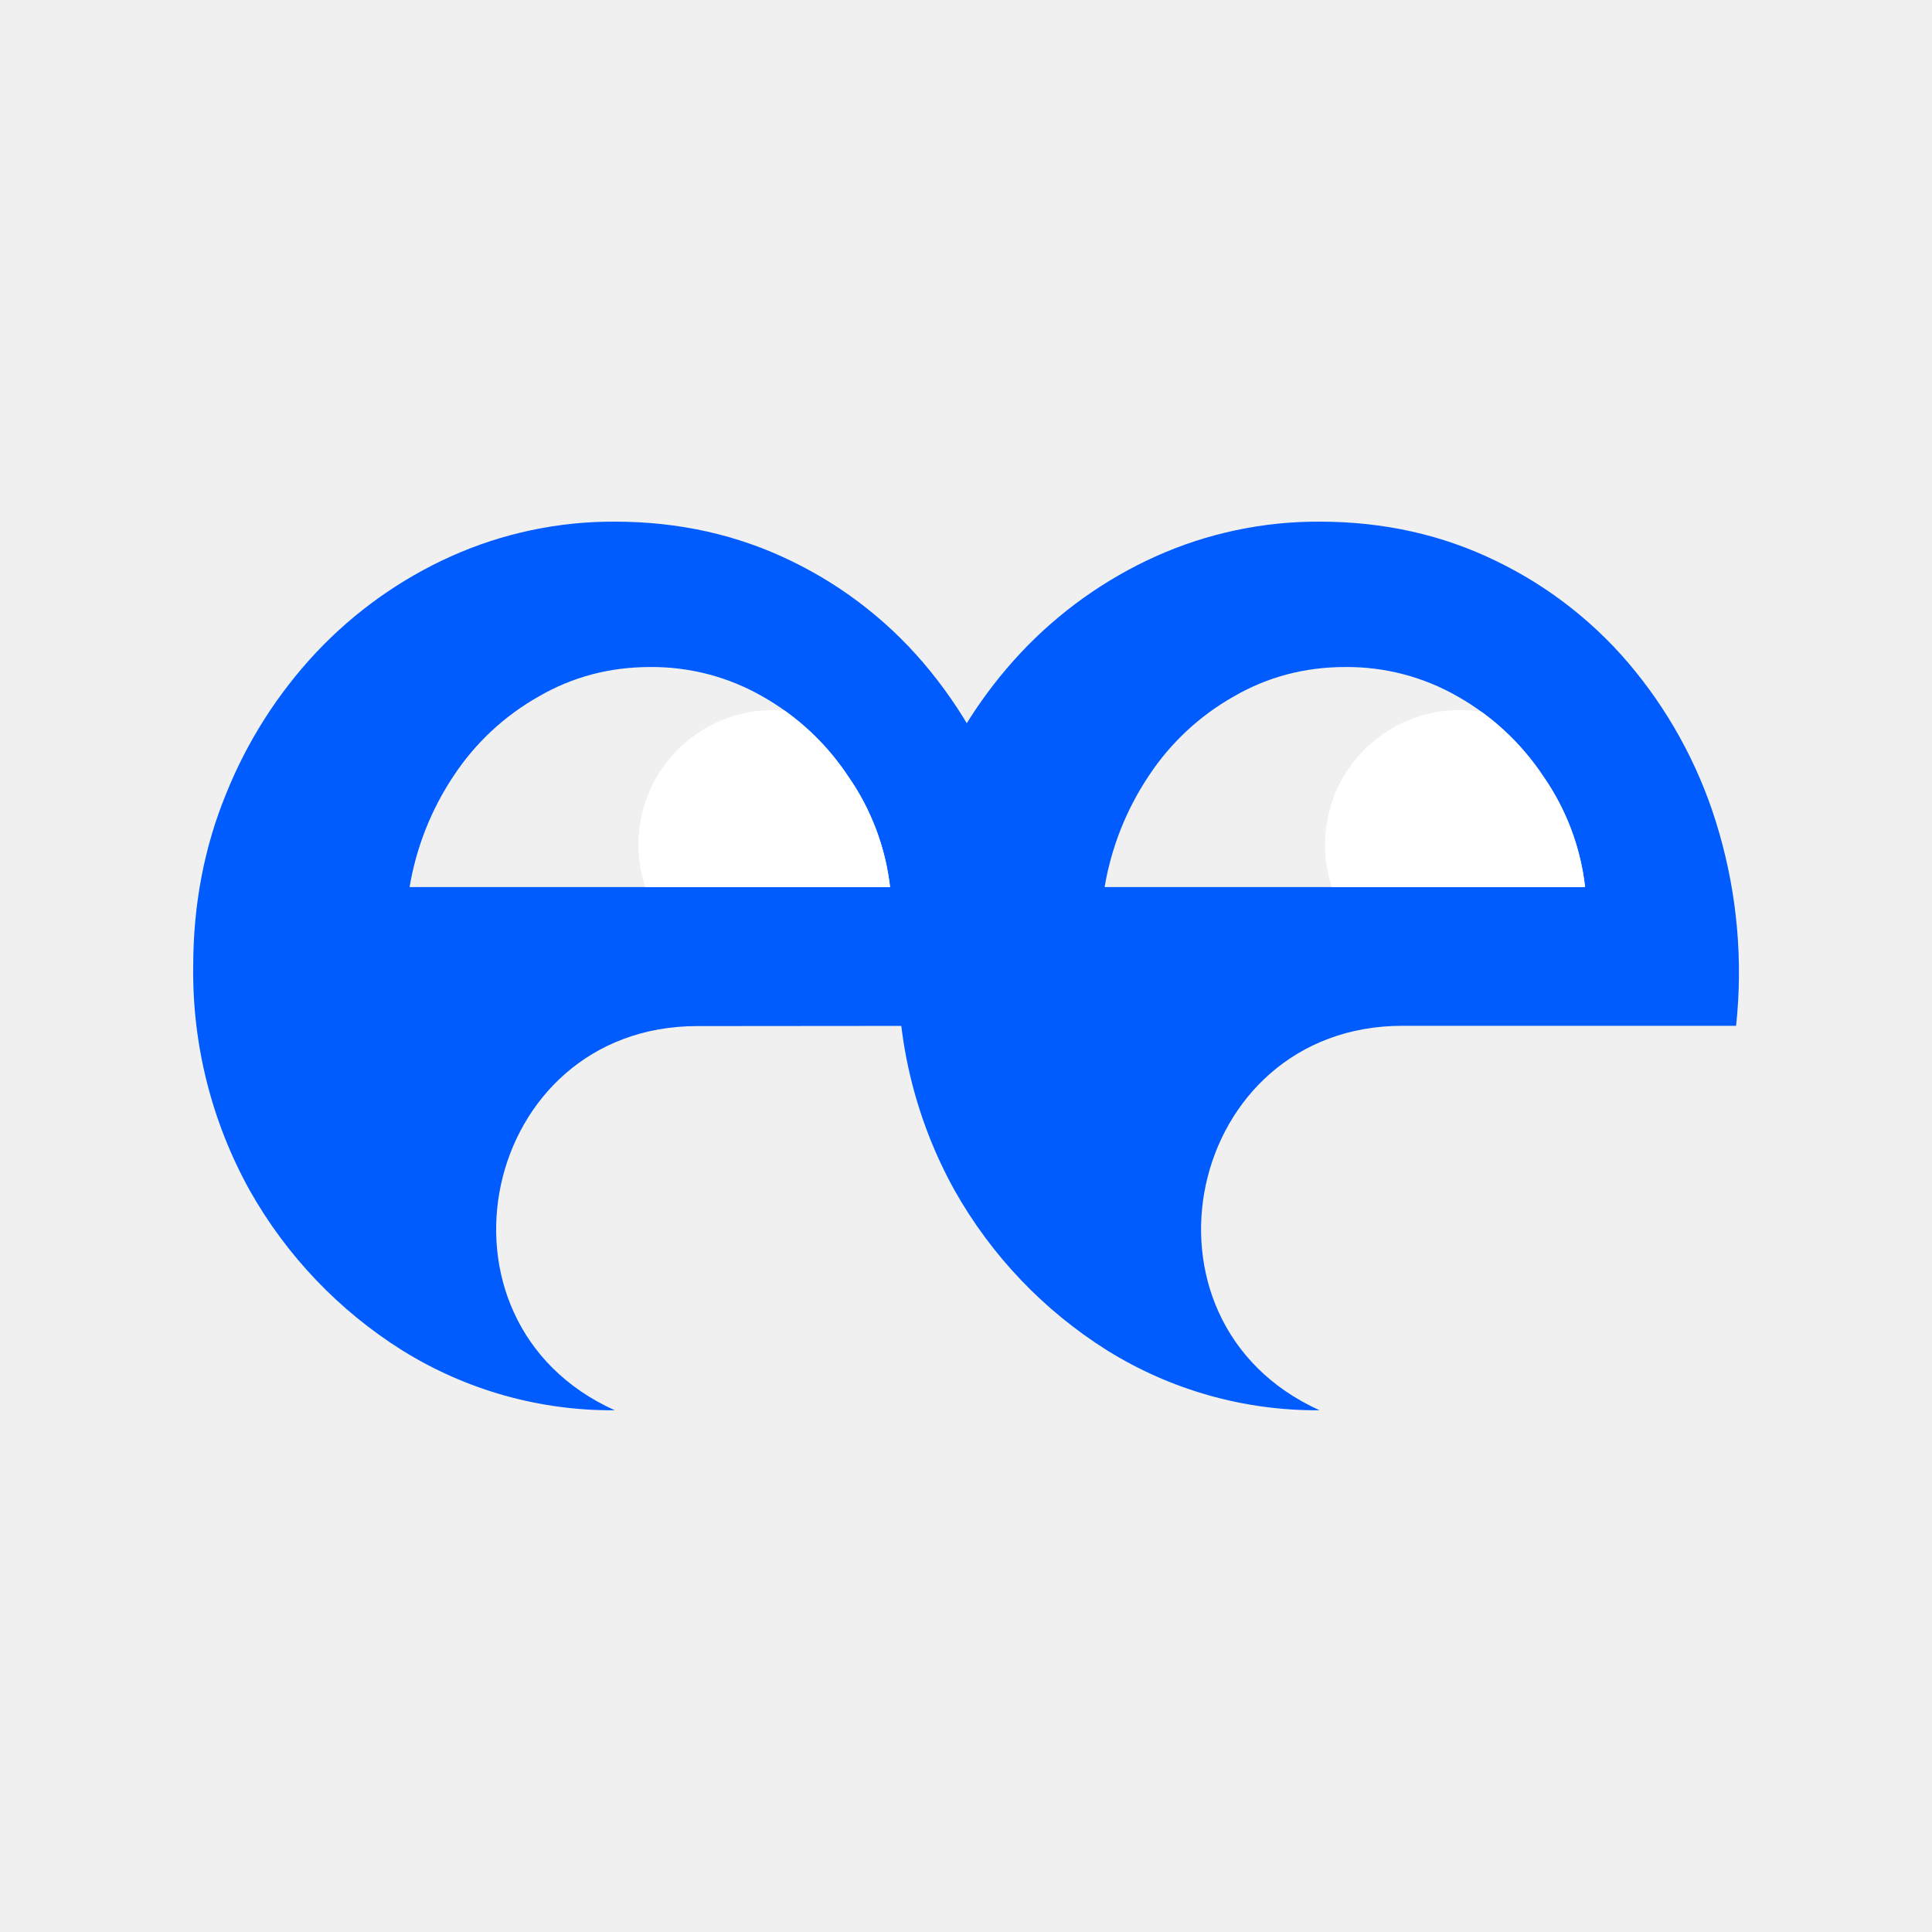
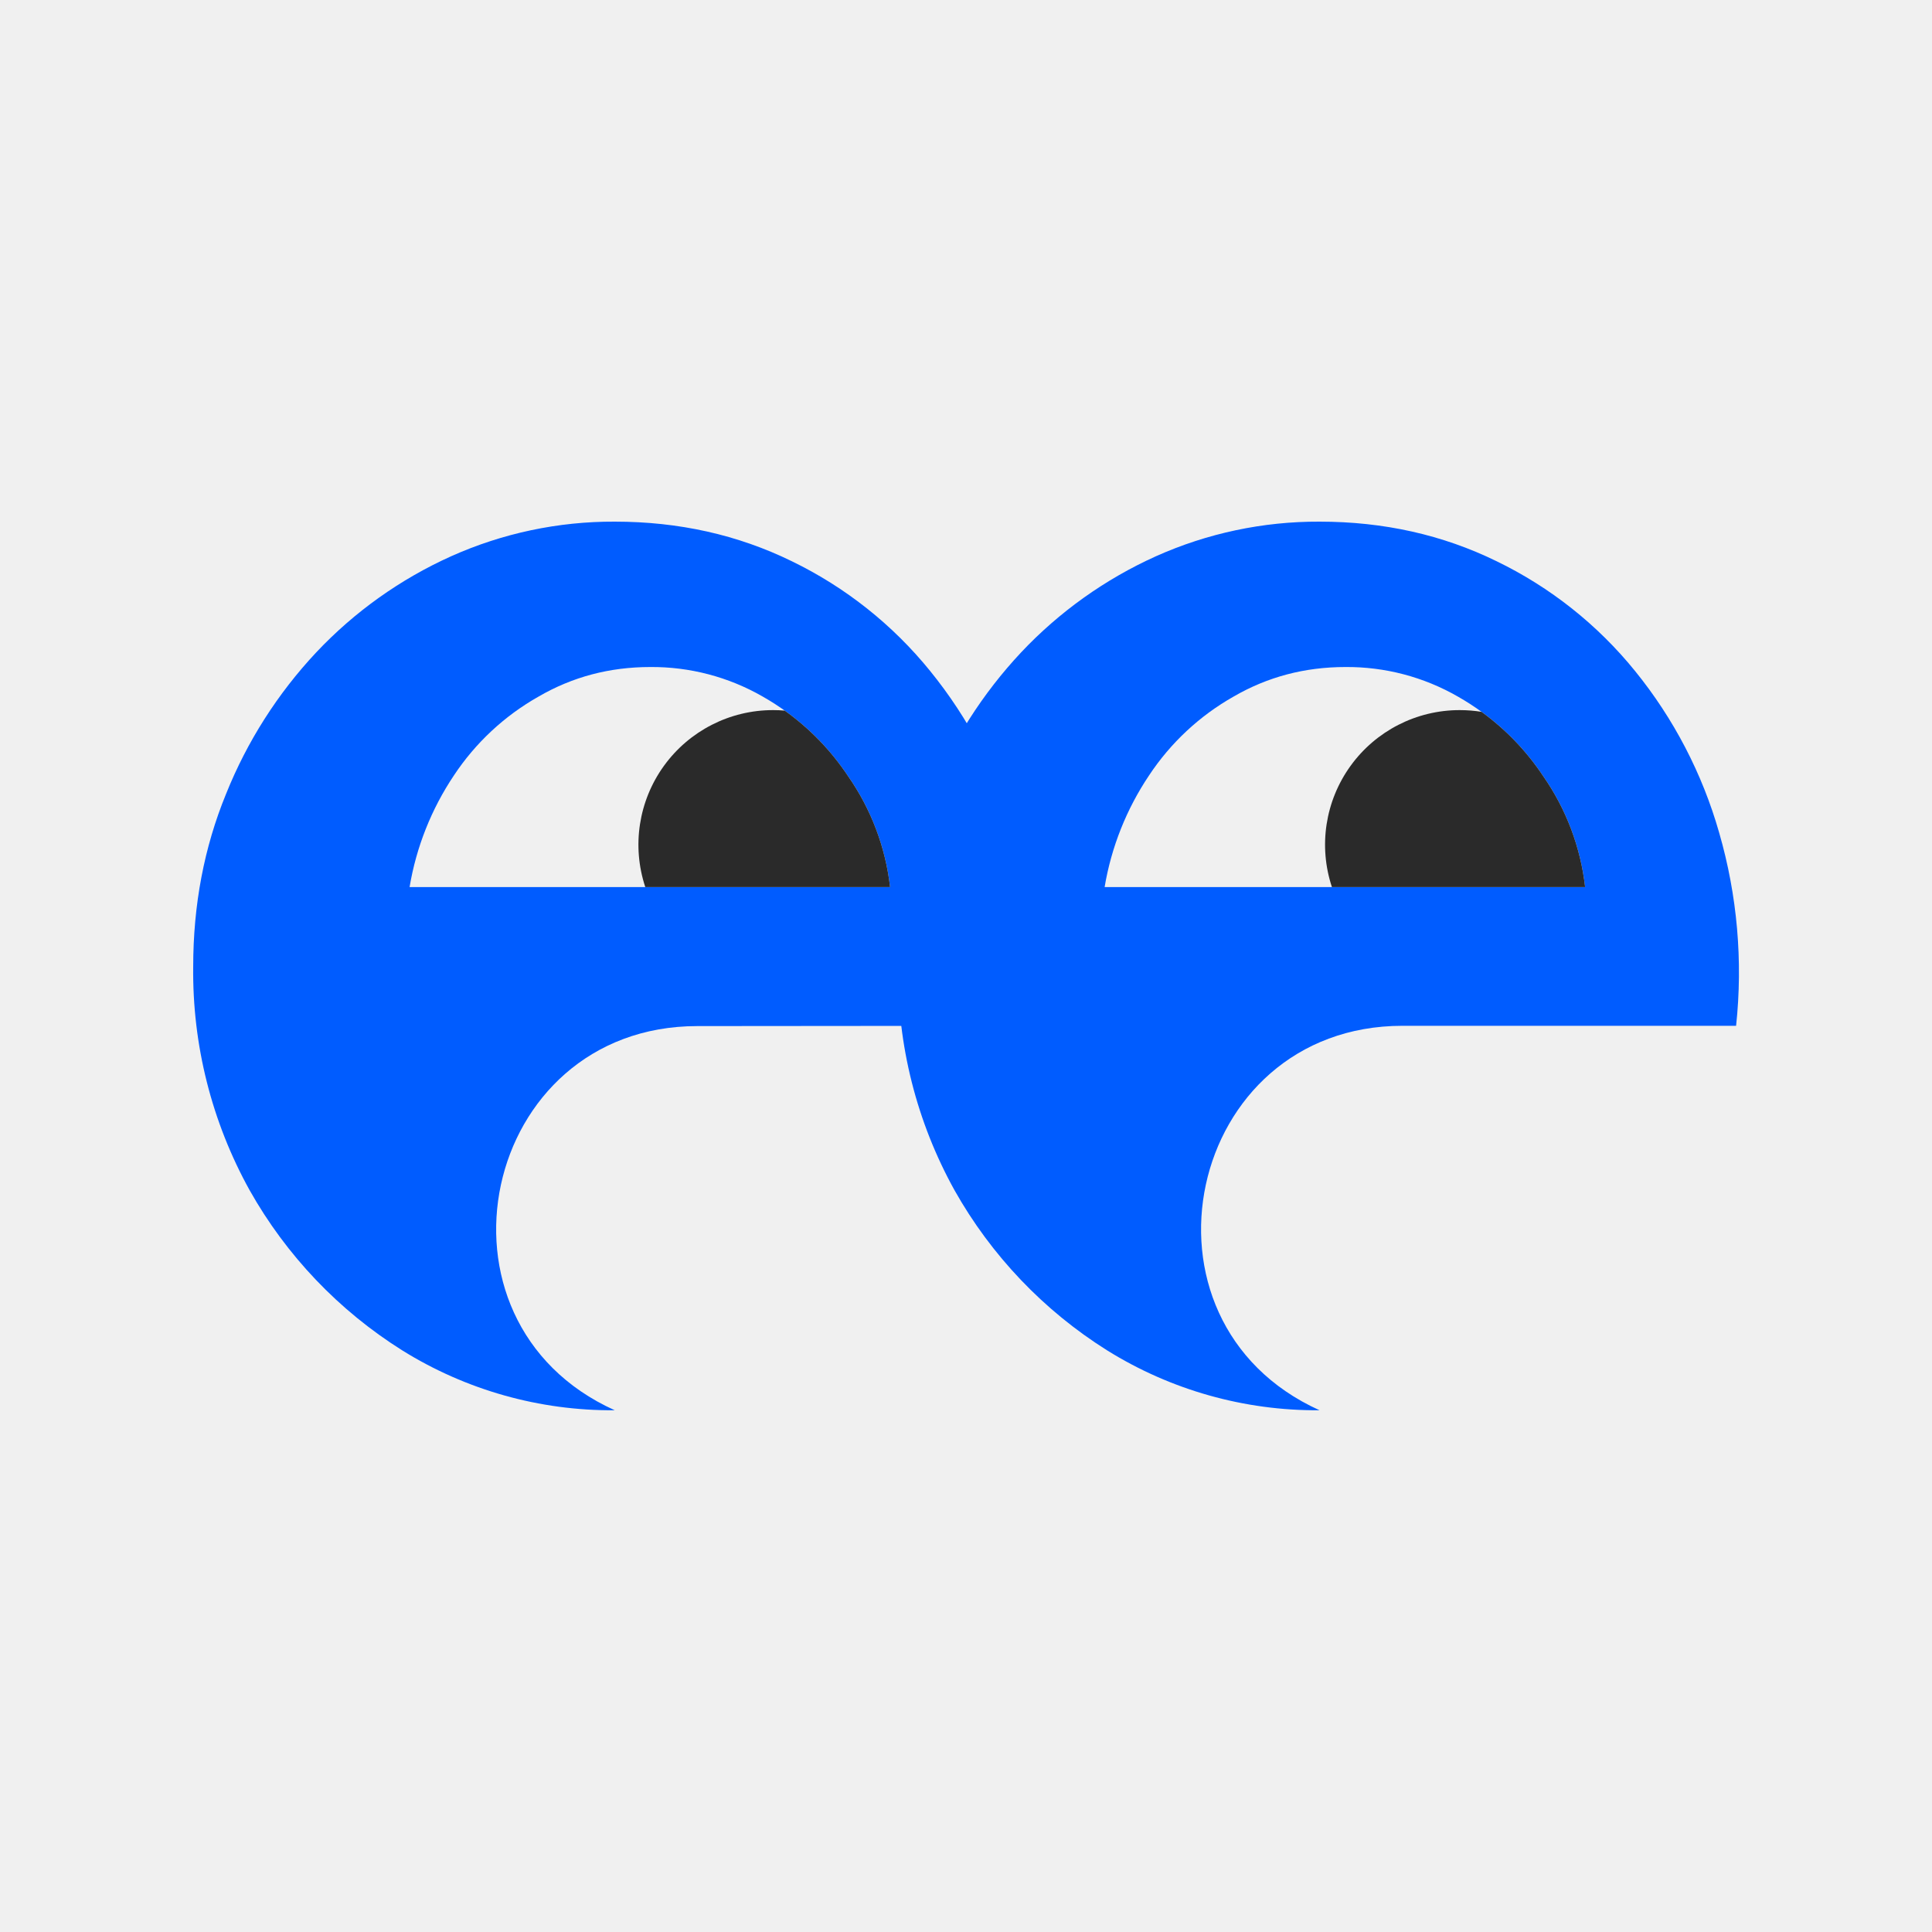
<svg xmlns="http://www.w3.org/2000/svg" width="200" height="200" fill="none" viewBox="0 0 200 200">
  <path fill="#005cff" d="M63.64 54q9.95 0 18.33 4.1a42 42 0 0 1 14.31 11.35 47 47 0 0 1 8.73 16.76 52 52 0 0 1 1.74 19.98l-34.57.03c-22.4.01-28.96 30.56-8.54 39.77a41 41 0 0 1-22-6.2 46.5 46.5 0 0 1-15.8-16.58A46.6 46.6 0 0 1 20 100.08q0-9.6 3.4-17.89a47 47 0 0 1 9.34-14.66 44 44 0 0 1 13.97-9.95A41 41 0 0 1 63.64 54m3.67 15.05q-6.3 0-11.56 3.06a25.6 25.6 0 0 0-8.76 8.16 29.5 29.5 0 0 0-4.59 11.56h49.74a25 25 0 0 0-4.34-11.47 26 26 0 0 0-8.84-8.25 23 23 0 0 0-11.65-3.06" />
-   <path fill="#fff" d="M80.03 73.51q.6 0 1.2.05a26 26 0 0 1 6.57 6.8 25 25 0 0 1 4.34 11.47H66.8a13.93 13.93 0 0 1 13.23-18.32" />
+   <path fill="#2a2a2a" d="M80.03 73.51q.6 0 1.2.05a26 26 0 0 1 6.57 6.8 25 25 0 0 1 4.34 11.47H66.8a13.93 13.93 0 0 1 13.23-18.32" />
  <path fill="#005cff" d="M136.6 54q9.96 0 18.33 4.1a42 42 0 0 1 14.32 11.35 47 47 0 0 1 8.72 16.76 52 52 0 0 1 1.75 19.98h-34.53c-22.42 0-29.01 30.56-8.59 39.8a41 41 0 0 1-21.99-6.2 46.5 46.5 0 0 1-15.8-16.58 46.6 46.6 0 0 1-5.84-23.13q0-9.6 3.4-17.89a47 47 0 0 1 9.34-14.66 44 44 0 0 1 13.96-9.95A41 41 0 0 1 136.6 54m2.67 15.05q-6.3 0-11.57 3.06a25.6 25.6 0 0 0-8.75 8.16 29.5 29.5 0 0 0-4.6 11.56h49.74a25 25 0 0 0-4.33-11.47 26 26 0 0 0-8.84-8.25 23 23 0 0 0-11.65-3.06" />
-   <path fill="#fff" d="M151.11 73.51q1.15 0 2.26.18a26 26 0 0 1 6.39 6.67 25 25 0 0 1 4.33 11.47h-26.21a13.93 13.93 0 0 1 13.23-18.32" />
+   <path fill="#2a2a2a" d="M151.11 73.51q1.15 0 2.26.18a26 26 0 0 1 6.39 6.67 25 25 0 0 1 4.33 11.47h-26.21a13.93 13.93 0 0 1 13.23-18.32" />
</svg>
